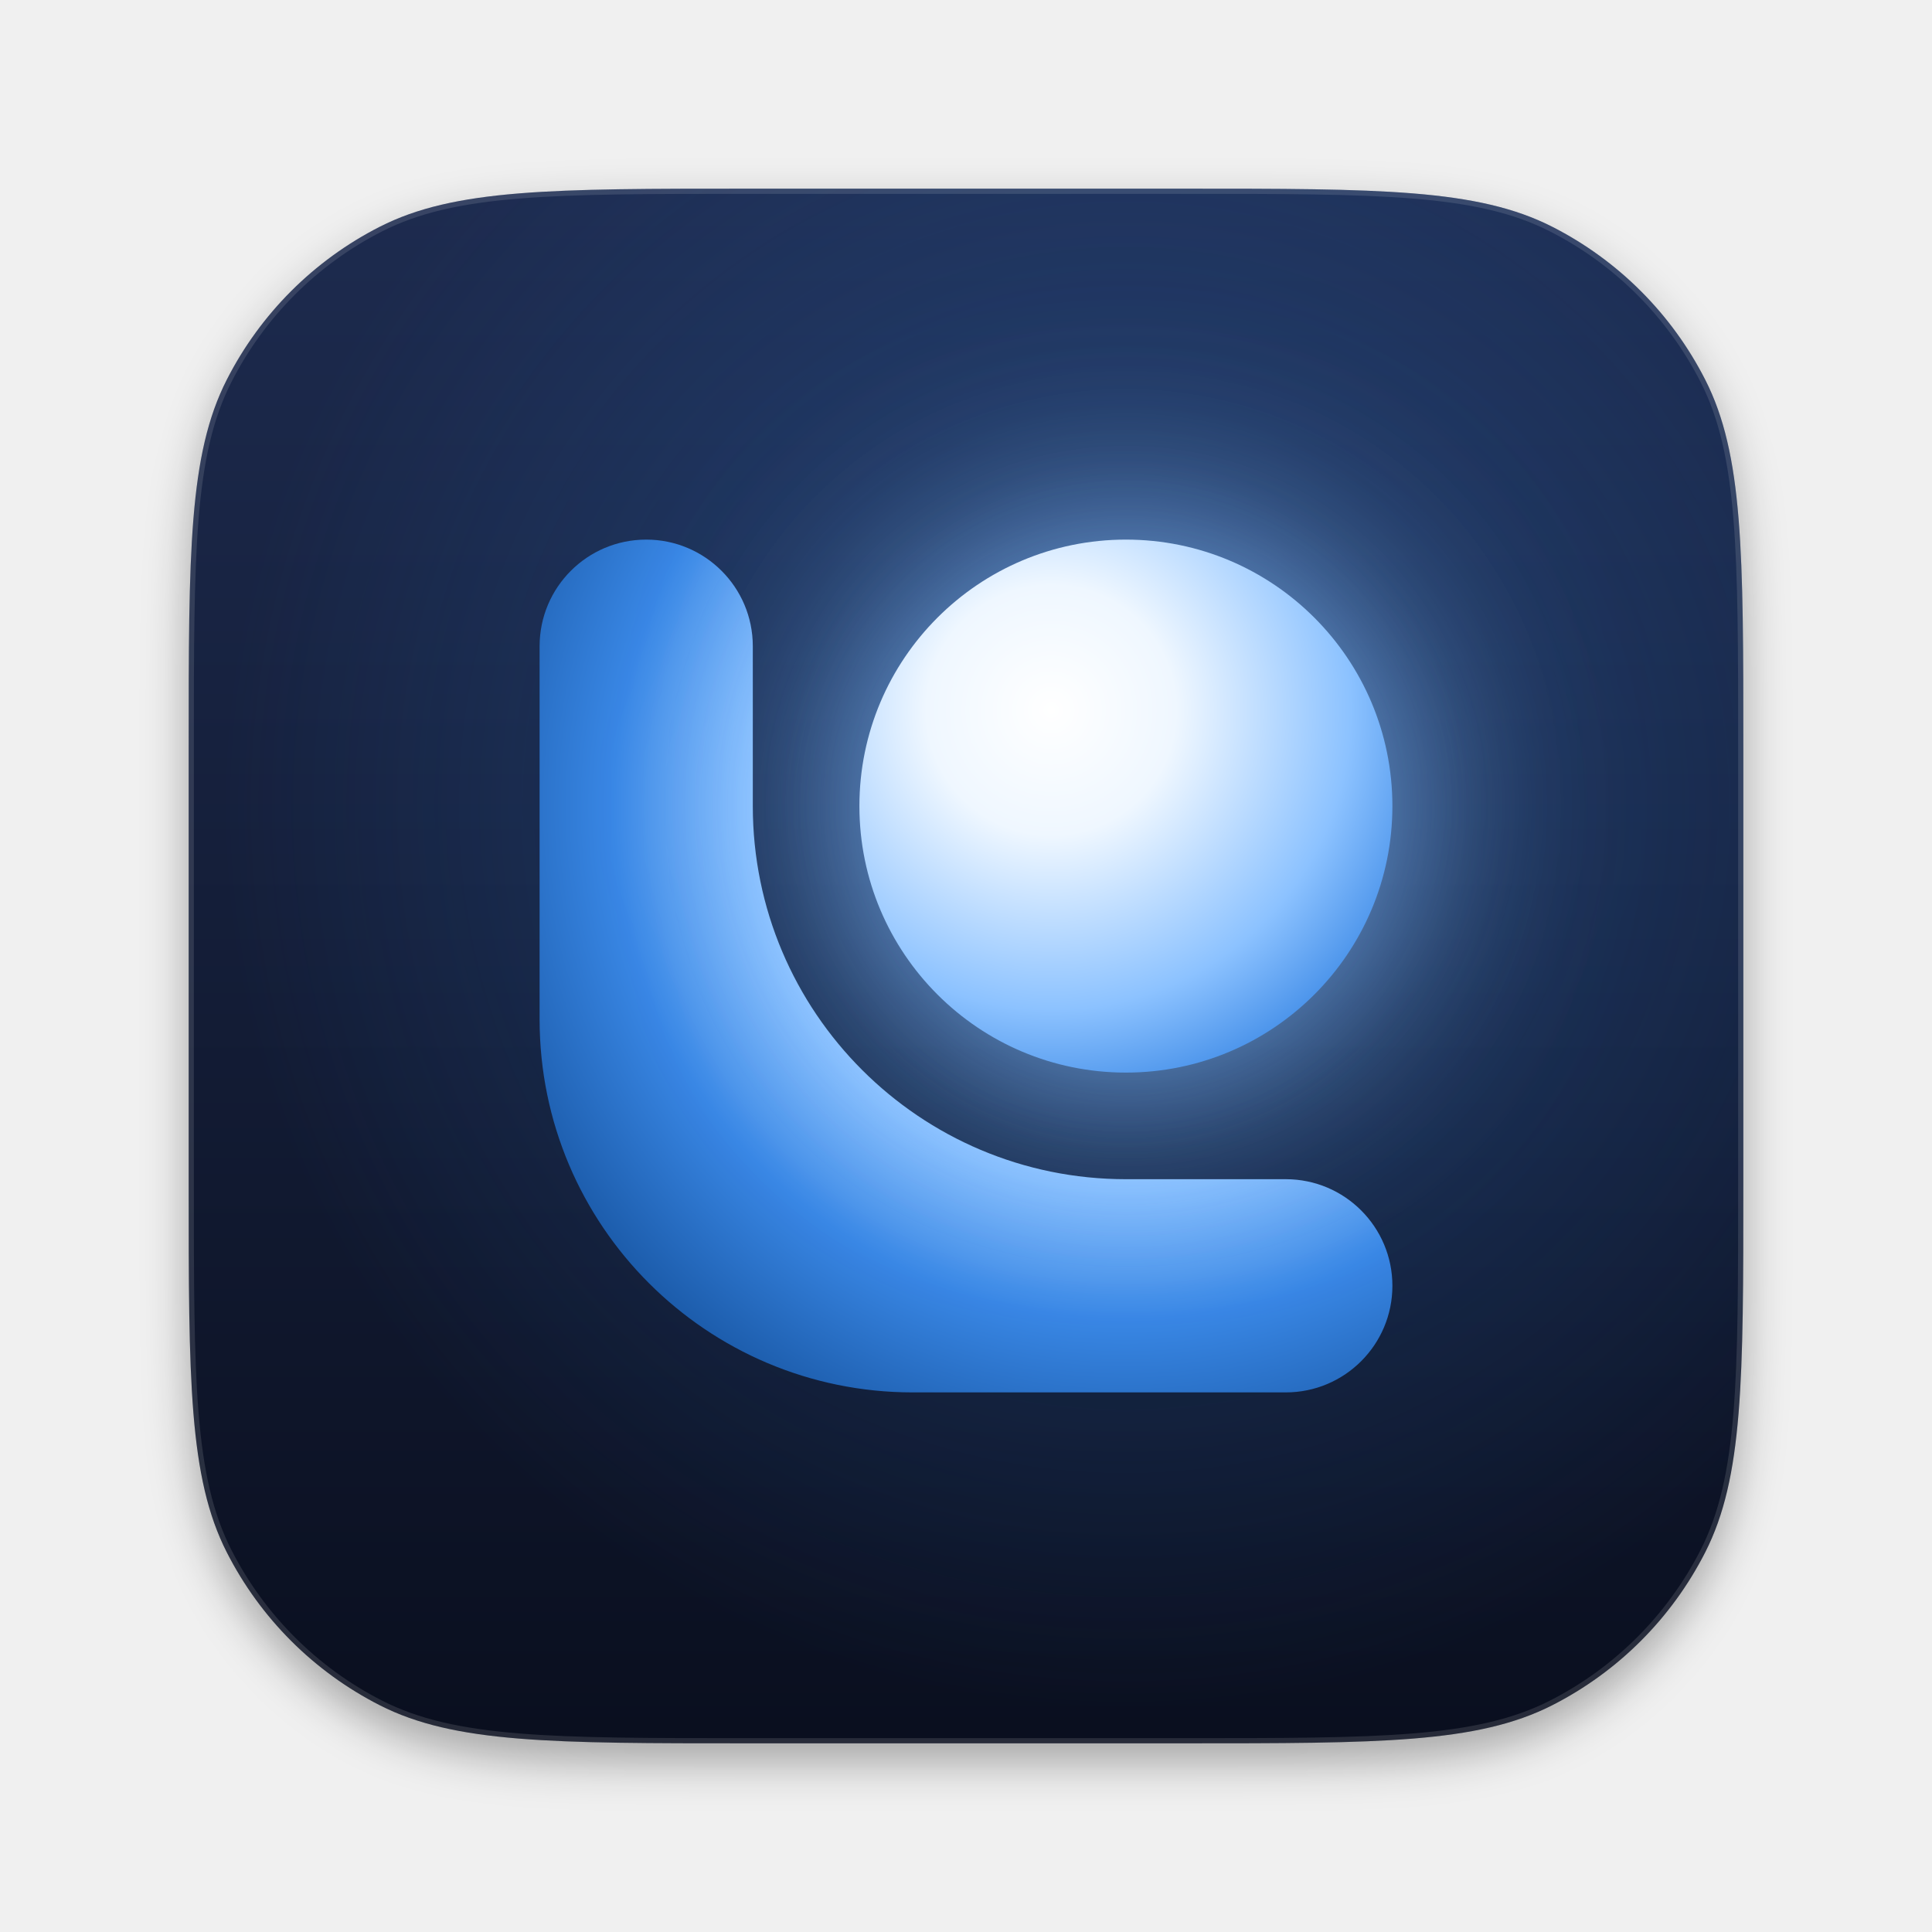
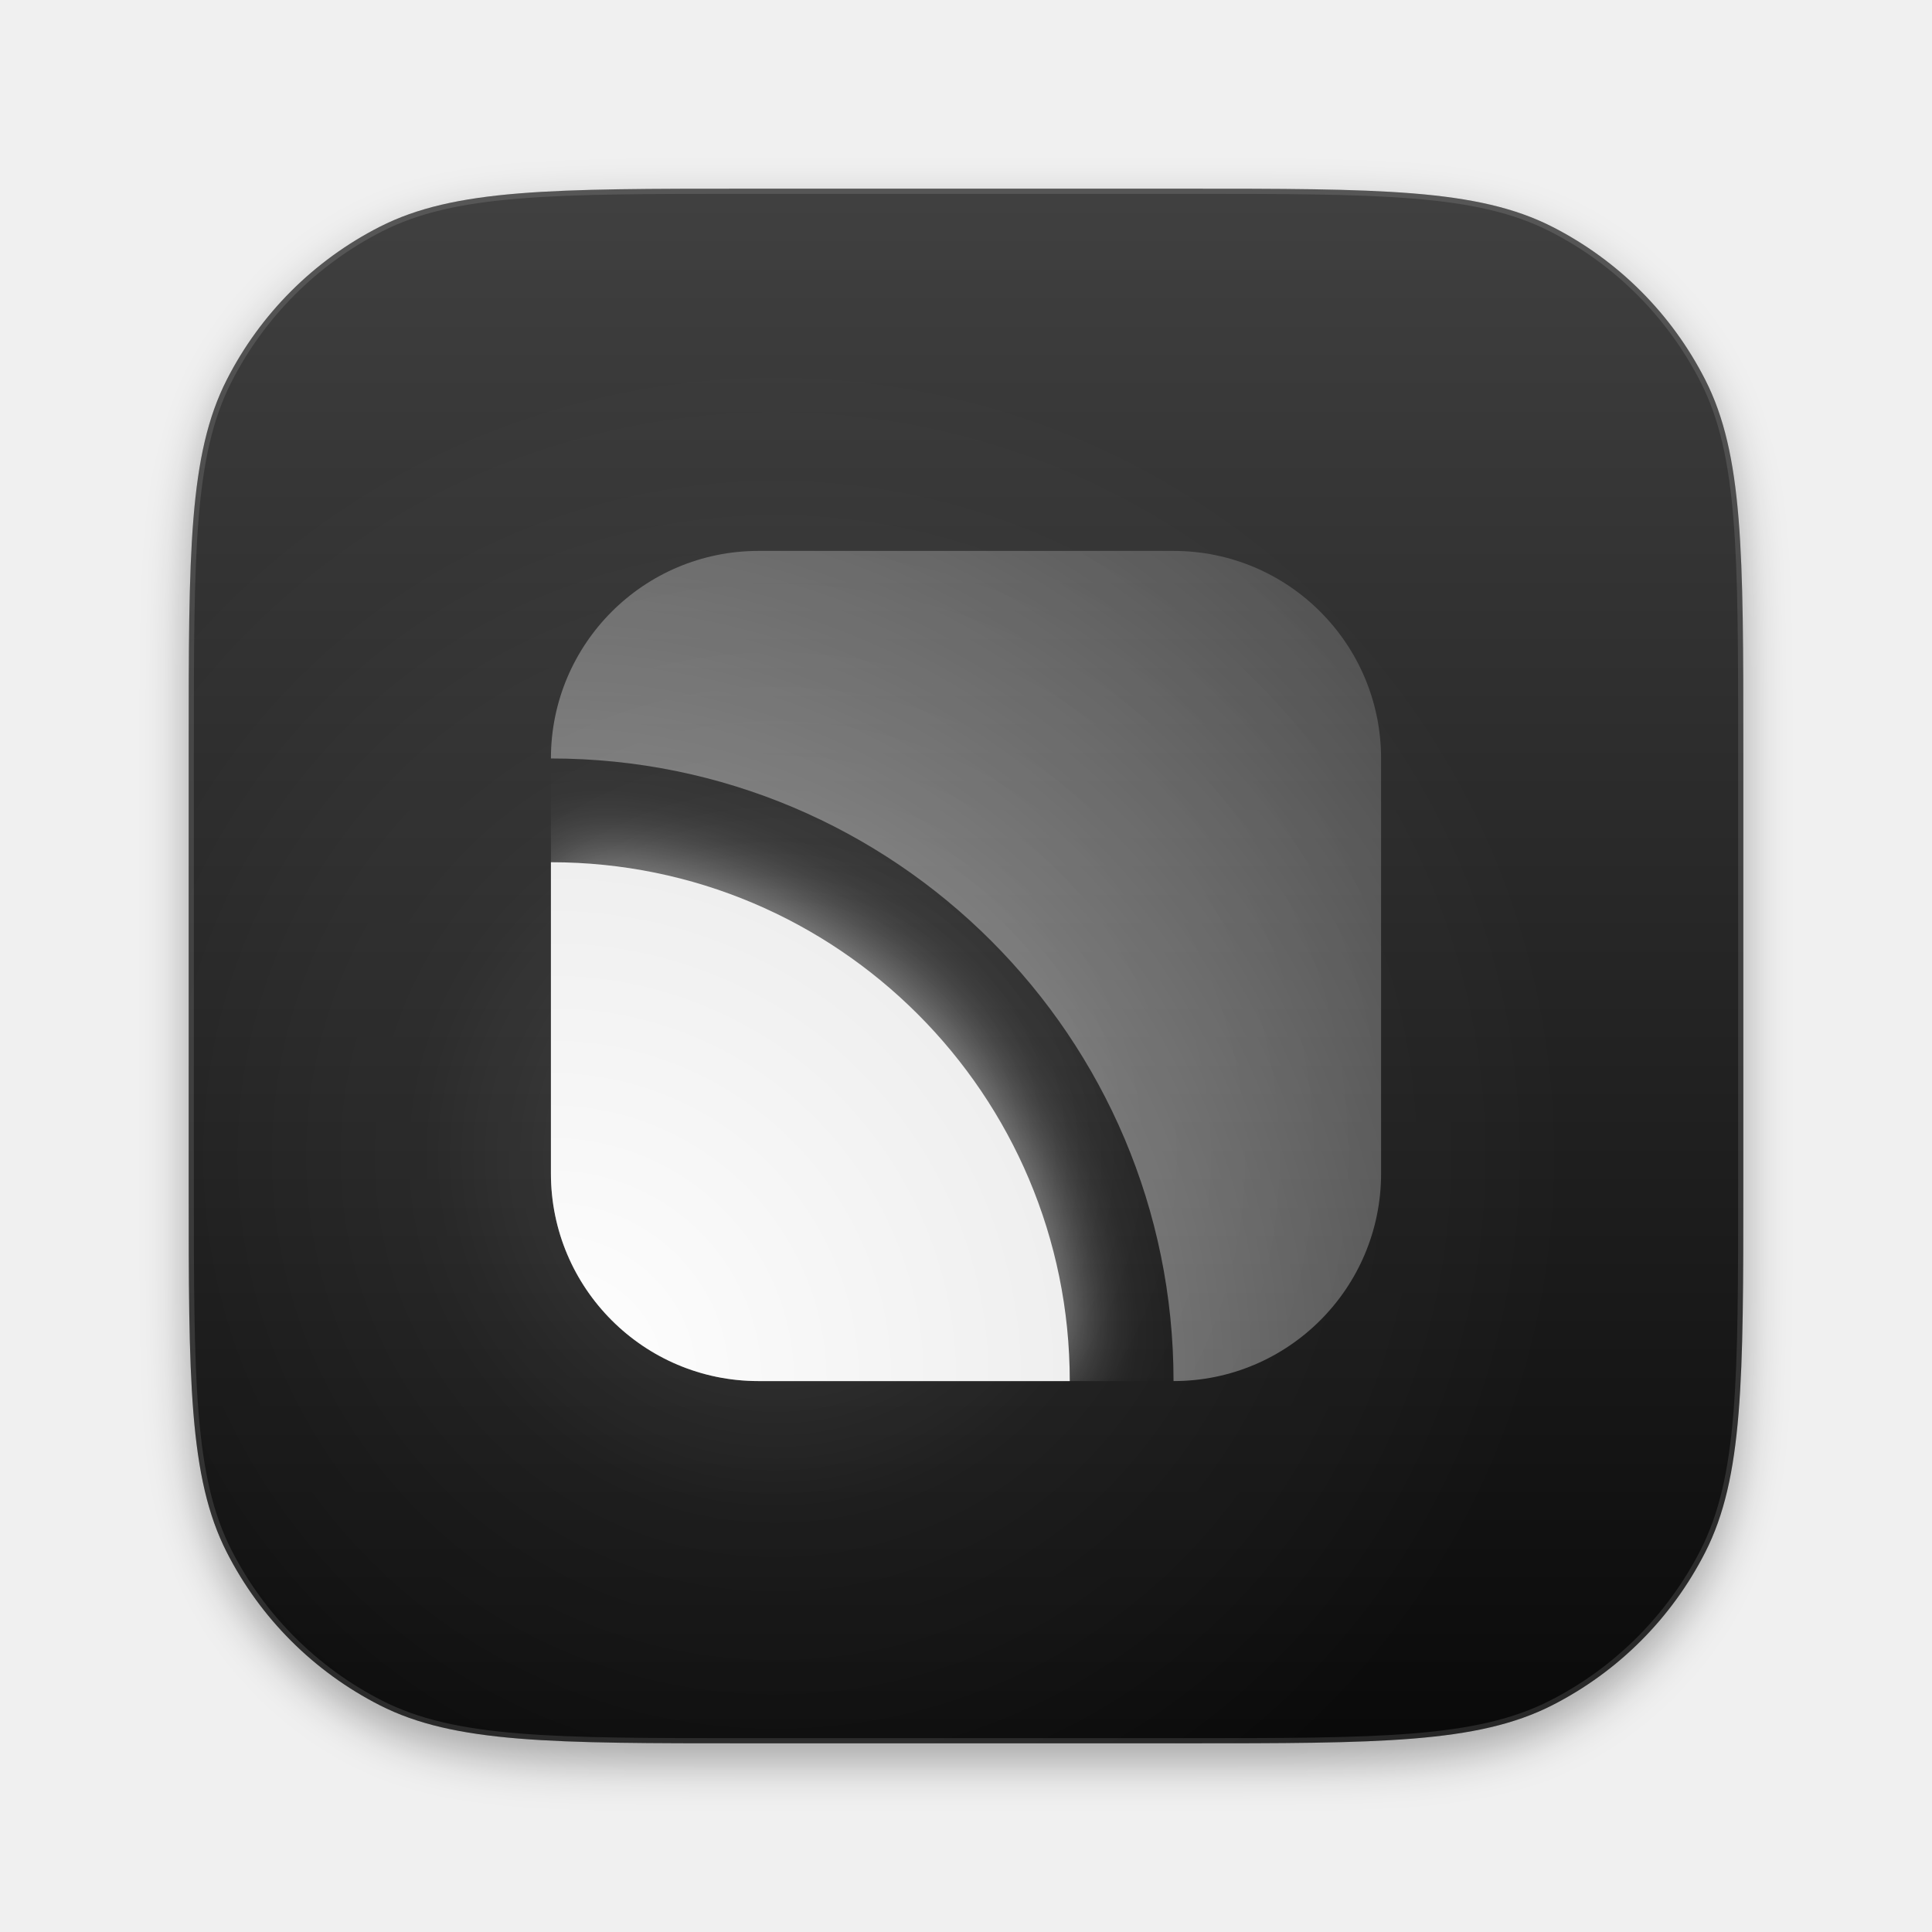
<svg xmlns="http://www.w3.org/2000/svg" viewBox="0 0 1024 1024" width="1024" height="1024">
  <defs>
-     <radialGradient id="lumovi-icon-mark-l" cx="33" cy="15" r="38" gradientUnits="userSpaceOnUse">
-       <stop offset="0.553" stop-color="#8cc2ff" />
-       <stop offset="0.76" stop-color="#3987e5" />
-       <stop offset="1" stop-color="#1c5cab" />
-     </radialGradient>
-     <radialGradient id="lumovi-icon-mark-orb" cx="0.36" cy="0.32" r="0.78">
-       <stop offset="0" stop-color="#ffffff" />
-       <stop offset="0.3" stop-color="#eff7ff" />
-       <stop offset="0.72" stop-color="#8cc2ff" />
-       <stop offset="1" stop-color="#3987e5" />
-     </radialGradient>
    <linearGradient id="lumovi-icon-plate" x1="0" y1="0" x2="0" y2="1">
-       <stop offset="0" stop-color="#1d2b4f" />
-       <stop offset="1" stop-color="#0a0f1f" />
+       <stop offset="0" stop-color="#404040" />
+       <stop offset="1" stop-color="#0a0a0a" />
    </linearGradient>
    <filter id="lumovi-icon-shadow" x="-10%" y="-10%" width="120%" height="125%">
      <feGaussianBlur stdDeviation="12" />
    </filter>
    <clipPath id="lumovi-icon-clip">
      <path d="M627.36 100c103.834 0 155.751 0 195.41 20.207a185.4 185.4 0 0 1 81.023 81.023c20.207 39.659 20.207 91.576 20.207 195.41L924 627.36c0 103.834 0 155.751 -20.207 195.41a185.4 185.4 0 0 1 -81.023 81.023c-39.659 20.207 -91.576 20.207 -195.41 20.207L396.64 924c-103.834 0 -155.751 0 -195.41 -20.207a185.4 185.4 0 0 1 -81.023 -81.023c-20.207 -39.659 -20.207 -91.576 -20.207 -195.41L100 396.64c0 -103.834 0 -155.751 20.207 -195.41a185.4 185.4 0 0 1 81.023 -81.023c39.659 -20.207 91.576 -20.207 195.41 -20.207Z" />
    </clipPath>
-     <radialGradient id="lumovi-icon-halo" cx="596.75" cy="427.25" r="480.25" gradientUnits="userSpaceOnUse">
-       <stop offset="0" stop-color="#5ea2f0" stop-opacity="0.5" />
-       <stop offset="0.38" stop-color="#3987e5" stop-opacity="0.2" />
-       <stop offset="1" stop-color="#3987e5" stop-opacity="0" />
+     <radialGradient id="lumovi-icon-halo" cx="411.167" cy="612.833" r="421.667" gradientUnits="userSpaceOnUse">
+       <stop offset="0" stop-color="#ffffff" stop-opacity="0.17" />
+       <stop offset="0.45" stop-color="#ffffff" stop-opacity="0.05" />
+       <stop offset="1" stop-color="#ffffff" stop-opacity="0" />
    </radialGradient>
-     <filter id="lumovi-icon-bloom" x="-1" y="-1" width="3" height="3">
-       <feGaussianBlur stdDeviation="6.3" />
+     <radialGradient id="lumovi-icon-mark-light" cx="0" cy="48" r="30" gradientUnits="userSpaceOnUse">
+       <stop offset="0" stop-color="#ffffff" />
+       <stop offset="1" stop-color="#efefef" />
+     </radialGradient>
+     <radialGradient id="lumovi-icon-mark-shade" cx="0" cy="48" r="68" gradientUnits="userSpaceOnUse">
+       <stop offset="0.529" stop-color="#ffffff" stop-opacity="0.36" />
+       <stop offset="1" stop-color="#ffffff" stop-opacity="0.13" />
+     </radialGradient>
+     <filter id="lumovi-icon-mark-bloom" x="-50%" y="-50%" width="200%" height="200%">
+       <feGaussianBlur stdDeviation="2.4" />
    </filter>
+     <clipPath id="lumovi-icon-mark-square">
+       <path d="M12 0H36A12 12 0 0 1 48 12V36A12 12 0 0 1 36 48H12A12 12 0 0 1 0 36V12A12 12 0 0 1 12 0Z" />
+     </clipPath>
  </defs>
  <path d="M627.36 100c103.834 0 155.751 0 195.41 20.207a185.4 185.4 0 0 1 81.023 81.023c20.207 39.659 20.207 91.576 20.207 195.41L924 627.36c0 103.834 0 155.751 -20.207 195.41a185.4 185.4 0 0 1 -81.023 81.023c-39.659 20.207 -91.576 20.207 -195.41 20.207L396.64 924c-103.834 0 -155.751 0 -195.41 -20.207a185.4 185.4 0 0 1 -81.023 -81.023c-20.207 -39.659 -20.207 -91.576 -20.207 -195.41L100 396.64c0 -103.834 0 -155.751 20.207 -195.41a185.4 185.4 0 0 1 81.023 -81.023c39.659 -20.207 91.576 -20.207 195.41 -20.207Z" fill="#000000" fill-opacity="0.32" transform="translate(0 10)" filter="url(#lumovi-icon-shadow)" />
  <path d="M627.36 100c103.834 0 155.751 0 195.41 20.207a185.4 185.4 0 0 1 81.023 81.023c20.207 39.659 20.207 91.576 20.207 195.41L924 627.36c0 103.834 0 155.751 -20.207 195.41a185.4 185.4 0 0 1 -81.023 81.023c-39.659 20.207 -91.576 20.207 -195.41 20.207L396.64 924c-103.834 0 -155.751 0 -195.41 -20.207a185.4 185.4 0 0 1 -81.023 -81.023c-20.207 -39.659 -20.207 -91.576 -20.207 -195.41L100 396.64c0 -103.834 0 -155.751 20.207 -195.41a185.4 185.4 0 0 1 81.023 -81.023c39.659 -20.207 91.576 -20.207 195.41 -20.207Z" fill="url(#lumovi-icon-plate)" />
  <g clip-path="url(#lumovi-icon-clip)">
-     <circle cx="596.75" cy="427.25" r="480.25" fill="url(#lumovi-icon-halo)" />
-     <g transform="translate(286 286) scale(9.41667)">
-       <path d="M0 15V6A6 6 0 0 1 12 6V15A21 21 0 0 0 33 36H42A6 6 0 0 1 42 48H21A21 21 0 0 1 0 27Z" fill="url(#lumovi-icon-mark-l)" />
-       <circle cx="33" cy="15" r="15" fill="#8cc2ff" fill-opacity="0.85" filter="url(#lumovi-icon-bloom)" />
-       <circle cx="33" cy="15" r="15" fill="url(#lumovi-icon-mark-orb)" />
+     <circle cx="411.167" cy="612.833" r="421.667" fill="url(#lumovi-icon-halo)" />
+     <g transform="translate(292 292) scale(9.16667)">
+       <path d="M0 12A12 12 0 0 1 12 0H36A12 12 0 0 1 48 12V36A12 12 0 0 1 36 48A36 36 0 0 0 0 12Z" fill="url(#lumovi-icon-mark-shade)" />
+       <g clip-path="url(#lumovi-icon-mark-square)">
+         <path d="M0 18V36A12 12 0 0 0 12 48H30A30 30 0 0 0 0 18Z" fill="#ffffff" fill-opacity="0.6" filter="url(#lumovi-icon-mark-bloom)" />
+       </g>
+       <path d="M0 18V36A12 12 0 0 0 12 48H30A30 30 0 0 0 0 18Z" fill="url(#lumovi-icon-mark-light)" />
    </g>
  </g>
  <path d="M628.184 101.373c103.065 0 154.597 0 193.962 20.058a184.027 184.027 0 0 1 80.423 80.423c20.058 39.365 20.058 90.898 20.058 193.962L922.627 628.184c0 103.065 0 154.597 -20.058 193.962a184.027 184.027 0 0 1 -80.423 80.423c-39.365 20.058 -90.898 20.058 -193.962 20.058L395.816 922.627c-103.065 0 -154.597 0 -193.962 -20.058a184.027 184.027 0 0 1 -80.423 -80.423c-20.058 -39.365 -20.058 -90.898 -20.058 -193.962L101.373 395.816c0 -103.065 0 -154.597 20.058 -193.962a184.027 184.027 0 0 1 80.423 -80.423c39.365 -20.058 90.898 -20.058 193.962 -20.058Z" stroke="#ffffff" stroke-opacity="0.12" stroke-width="2.747" fill="none" />
</svg>
